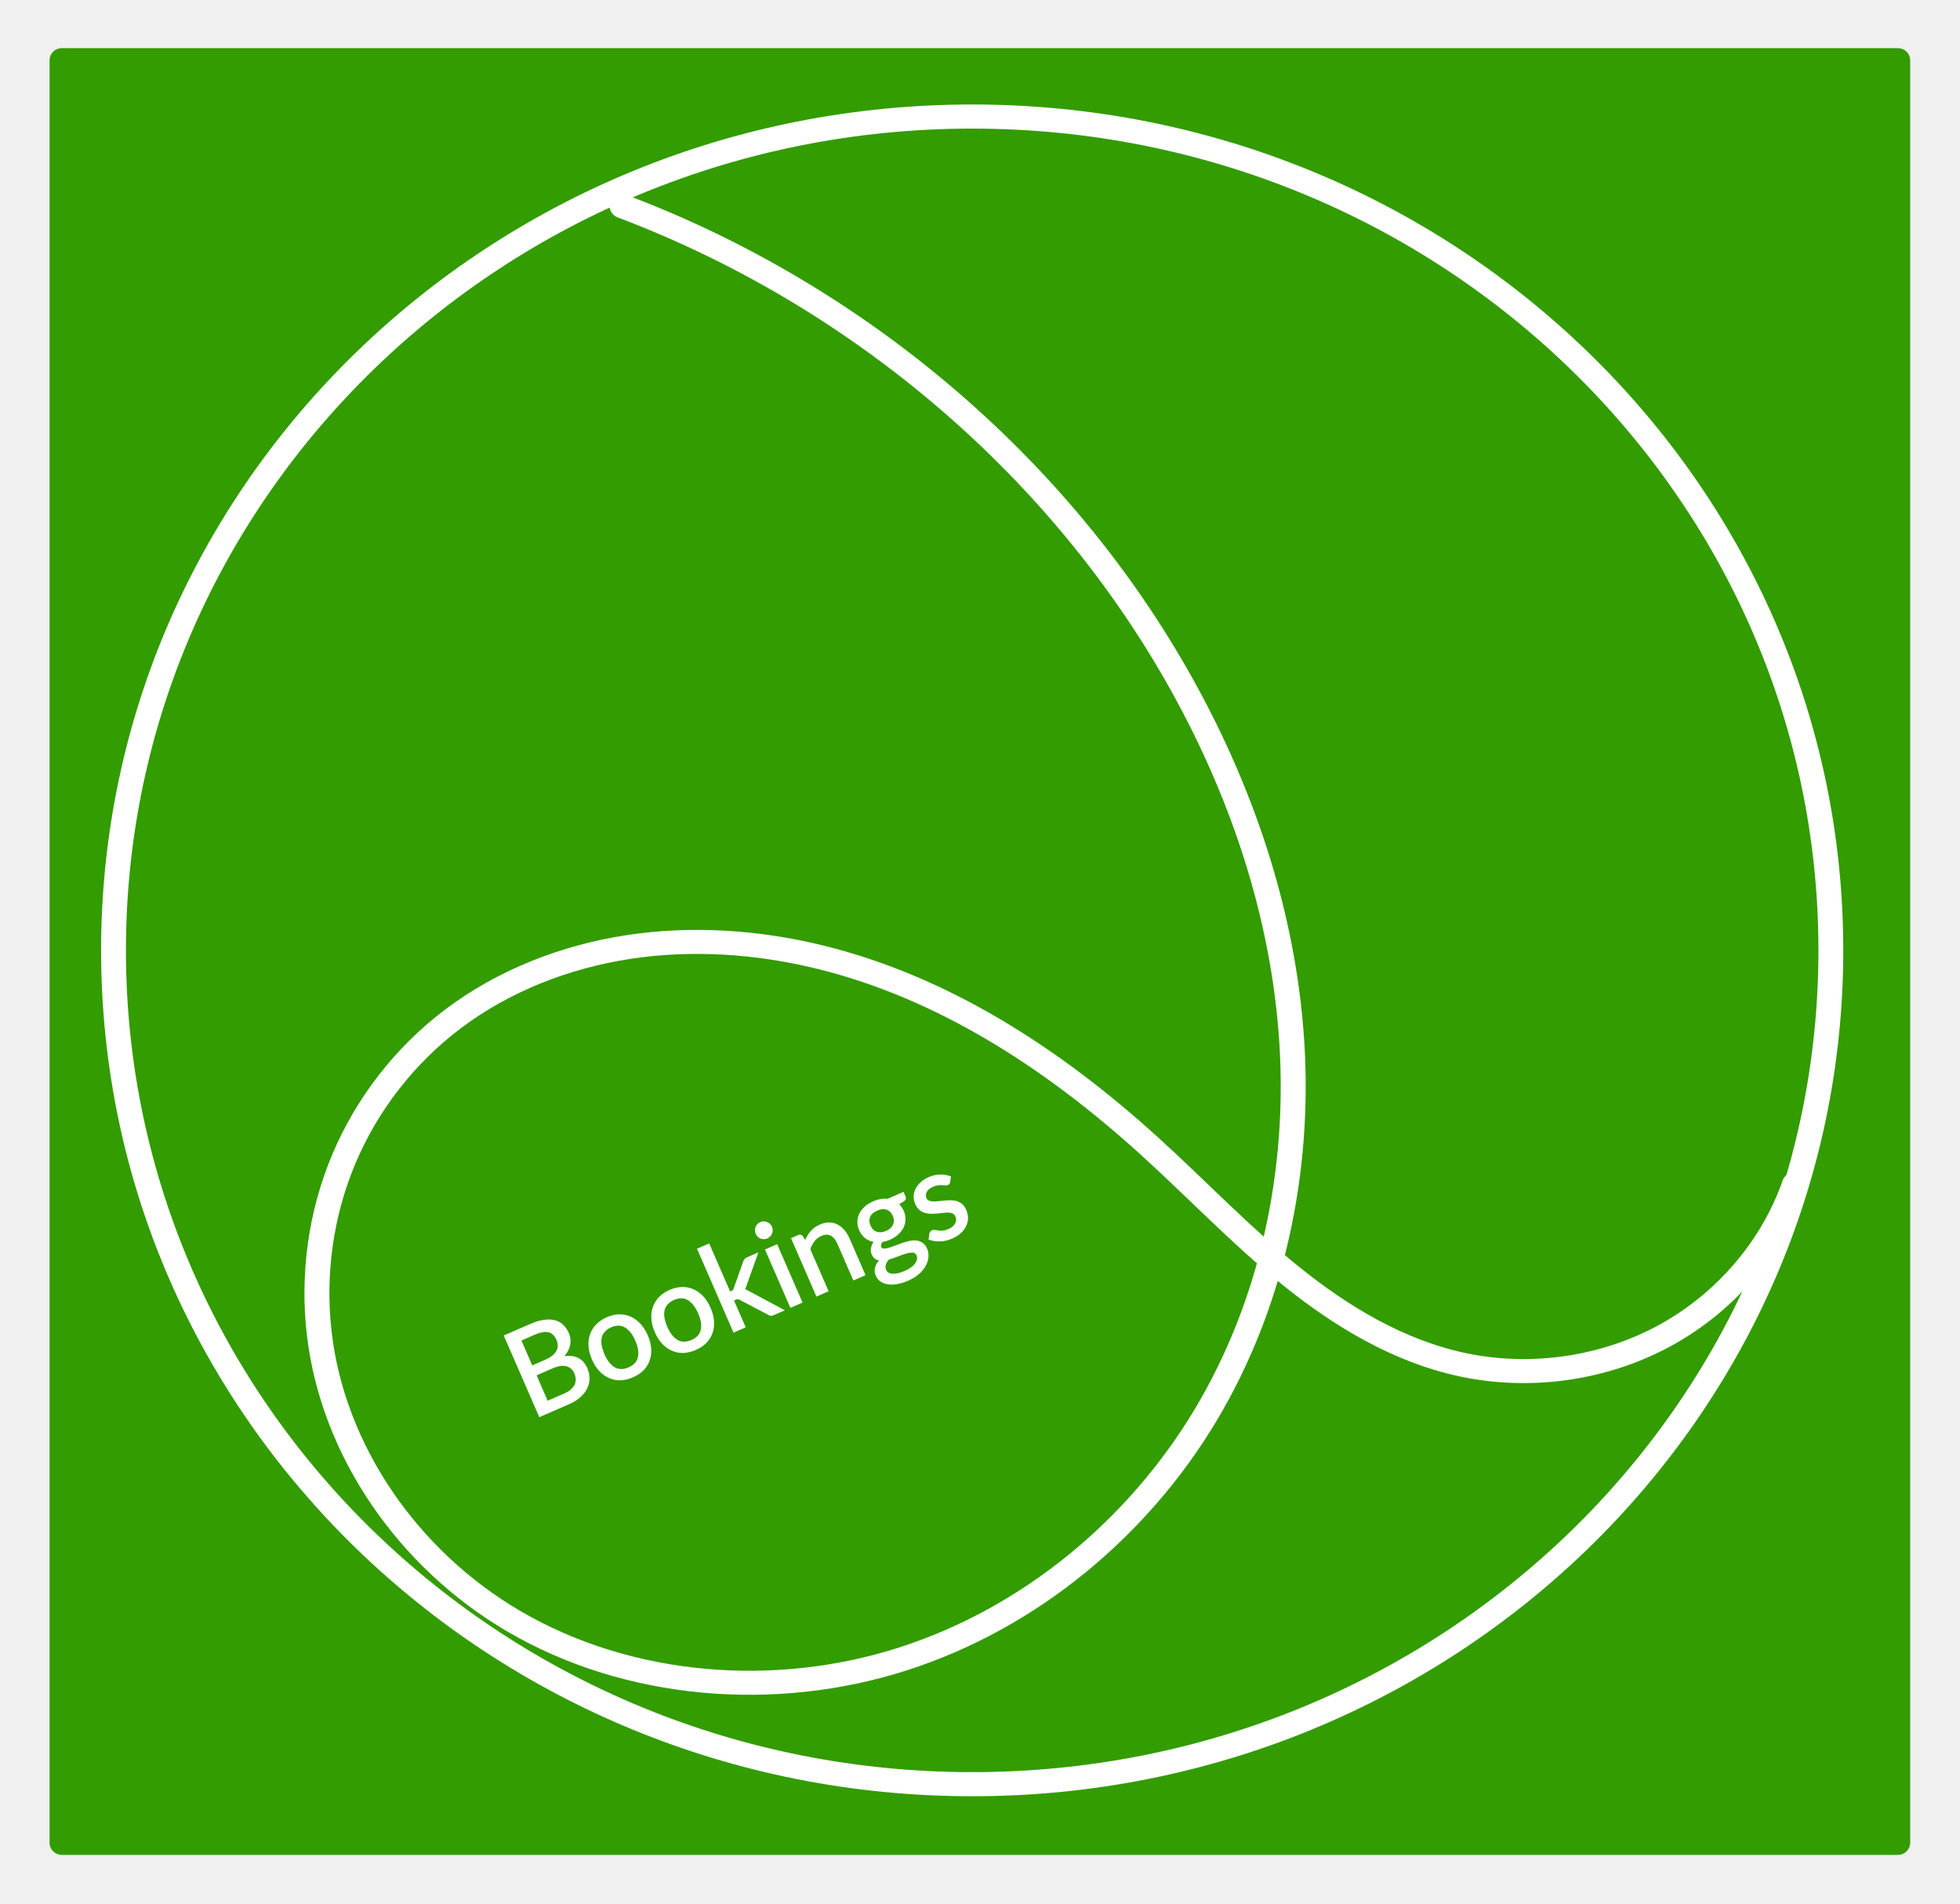
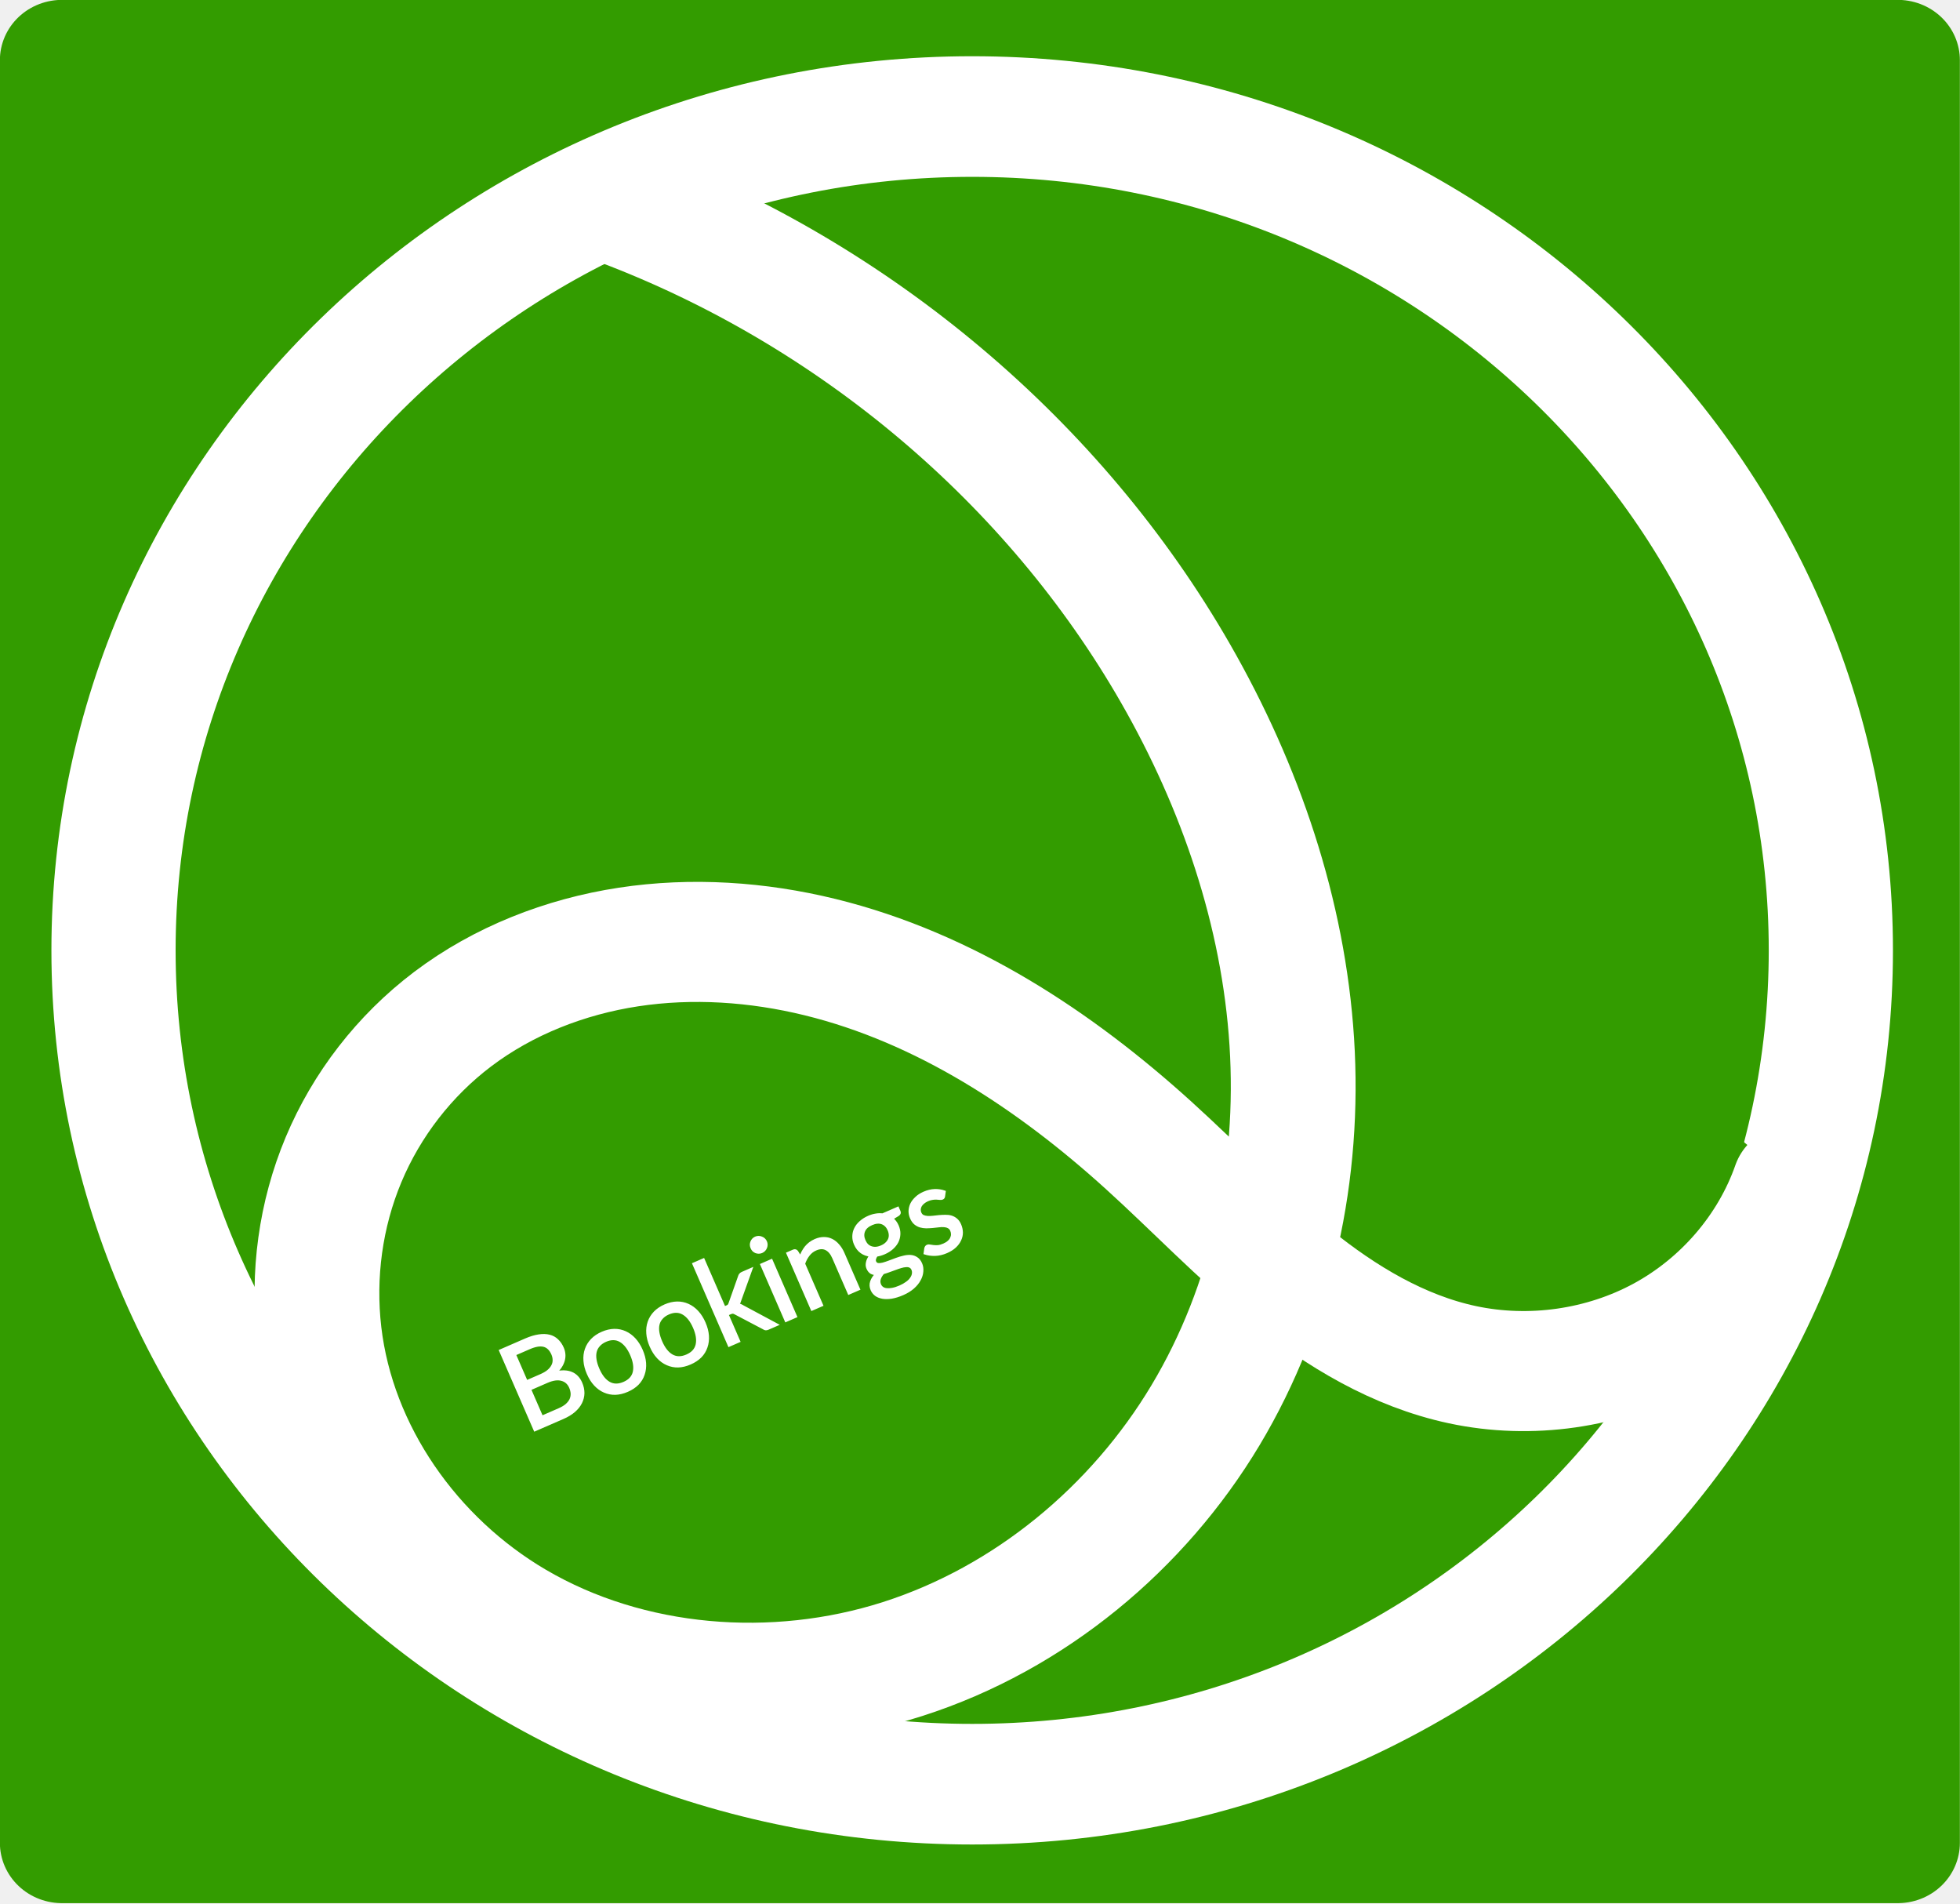
<svg xmlns="http://www.w3.org/2000/svg" width="80.075mm" height="77.739mm" version="1.1" viewBox="0 0 80.075 77.739" id="svg2">
  <defs id="defs2">
    <rect x="54.679" y="116.791" width="95.579" height="28.184" id="rect3" />
-     <rect x="32.131" y="128.595" width="101.933" height="16.049" id="rect2" />
-     <linearGradient id="swatch2">
-       <stop style="stop-color:#6195ff;stop-opacity:1;" offset="0" id="stop2" />
-     </linearGradient>
  </defs>
-   <g transform="translate(-101.33 -150.79)" id="g2" style="stroke-width:1;stroke-dasharray:none">
-     <g transform="matrix(.48387 0 0 .46976 85.495 54.406)" stroke-linecap="round" id="g1" style="stroke-width:2.097;stroke-dasharray:none;fill:#008080">
-       <rect x="37.96" y="210.41" width="155" height="155" fill="#6195ff" stroke="#6195ff" stroke-linejoin="round" stroke-miterlimit="0" stroke-width="10.487" style="paint-order:normal;stroke-width:2.097;stroke-dasharray:none;fill:#339c00;stroke:#339c00;stroke-opacity:1;fill-opacity:1" id="rect1" />
-       <circle cx="114.81" cy="287.81" r="72.5" fill="#6195ff" stroke="#fff" stroke-width="10.487" style="paint-order:normal;stroke-width:2.097;stroke-dasharray:none;fill:#339c00;fill-opacity:1" id="circle1" />
-       <path transform="matrix(1.0092 0 0 1 13.541 169.9)" d="m71.06 53.205c19.502 7.654 36.18 22.289 46.302 40.632 5.436 9.851 9.032 20.805 9.723 32.035 0.69 11.23-1.608 22.733-7.23 32.479-5.622 9.746-14.654 17.624-25.33 21.177-10.676 3.553-22.927 2.558-32.537-3.292-8.789-5.351-15.11-14.759-16.264-24.983-0.577-5.112 0.105-10.37 2.027-15.142 1.923-4.772 5.088-9.046 9.134-12.224 4.236-3.328 9.386-5.426 14.706-6.269 5.321-0.842 10.805-0.451 16.025 0.879 10.44 2.661 19.634 8.964 27.477 16.351 3.995 3.763 7.705 7.835 11.91 11.363 4.205 3.527 9.002 6.535 14.36 7.725 5.686 1.263 11.827 0.349 16.899-2.514 5.072-2.864 9.027-7.651 10.882-13.172" fill="none" stroke="#fff" stroke-width="10.44" id="path1" style="stroke-width:2.088;stroke-dasharray:none;fill:#339c00;fill-opacity:1" />
-       <text xml:space="preserve" transform="matrix(0.5013873,-0.2247394,0.2181858,0.5164473,20.77516,271.6478)" id="text2" style="font-style:normal;font-variant:normal;font-weight:normal;font-stretch:normal;font-size:18.667px;font-family:Lato;-inkscape-font-specification:'Lato, Normal';font-variant-ligatures:normal;font-variant-caps:normal;font-variant-numeric:normal;font-variant-east-asian:normal;white-space:pre;shape-inside:url(#rect3);fill:#ffffff;fill-opacity:1;stroke:#ffffff;stroke-width:0.378;stroke-dasharray:none;stroke-opacity:1">
-         <tspan x="54.68" y="134.151" id="tspan2">Bookings</tspan>
-       </text>
+   <g transform="translate(-101.33 -150.79)" id="g2">
+     <g transform="matrix(.48387 0 0 .46976 85.495 54.406)" stroke-linecap="round" id="g1" style="fill:#339c00;fill-opacity:1">
+       <rect x="37.96" y="210.41" width="155" height="155" fill="#6195ff" stroke="#6195ff" stroke-linejoin="round" stroke-miterlimit="0" stroke-width="10.487" style="paint-order:normal;fill:#339c00;fill-opacity:1;stroke:#339c00;stroke-opacity:1" id="rect1" />
+       <circle cx="114.81" cy="287.81" r="72.5" fill="#6195ff" stroke="#fff" stroke-width="10.487" style="paint-order:normal;fill:#339c00;fill-opacity:1" id="circle1" />
+       <path transform="matrix(1.0092 0 0 1 13.541 169.9)" d="m71.06 53.205c19.502 7.654 36.18 22.289 46.302 40.632 5.436 9.851 9.032 20.805 9.723 32.035 0.69 11.23-1.608 22.733-7.23 32.479-5.622 9.746-14.654 17.624-25.33 21.177-10.676 3.553-22.927 2.558-32.537-3.292-8.789-5.351-15.11-14.759-16.264-24.983-0.577-5.112 0.105-10.37 2.027-15.142 1.923-4.772 5.088-9.046 9.134-12.224 4.236-3.328 9.386-5.426 14.706-6.269 5.321-0.842 10.805-0.451 16.025 0.879 10.44 2.661 19.634 8.964 27.477 16.351 3.995 3.763 7.705 7.835 11.91 11.363 4.205 3.527 9.002 6.535 14.36 7.725 5.686 1.263 11.827 0.349 16.899-2.514 5.072-2.864 9.027-7.651 10.882-13.172" fill="none" stroke="#fff" stroke-width="10.44" id="path1" style="fill:#339c00;fill-opacity:1" />
    </g>
  </g>
+   <text xml:space="preserve" transform="matrix(0.2426063,-0.1055736,0.1055736,0.2426063,-5.990587,31.81828)" id="text2" style="font-style:normal;font-variant:normal;font-weight:normal;font-stretch:normal;font-size:18.667px;font-family:Lato;-inkscape-font-specification:'Lato, Normal';font-variant-ligatures:normal;font-variant-caps:normal;font-variant-numeric:normal;font-variant-east-asian:normal;white-space:pre;shape-inside:url(#rect3);display:inline;fill:#ffffff;fill-opacity:1;stroke:#ffffff;stroke-width:0.378;stroke-dasharray:none;stroke-opacity:1">
+     <tspan x="54.68" y="134.151" id="tspan1">Bookings</tspan>
+   </text>
</svg>
